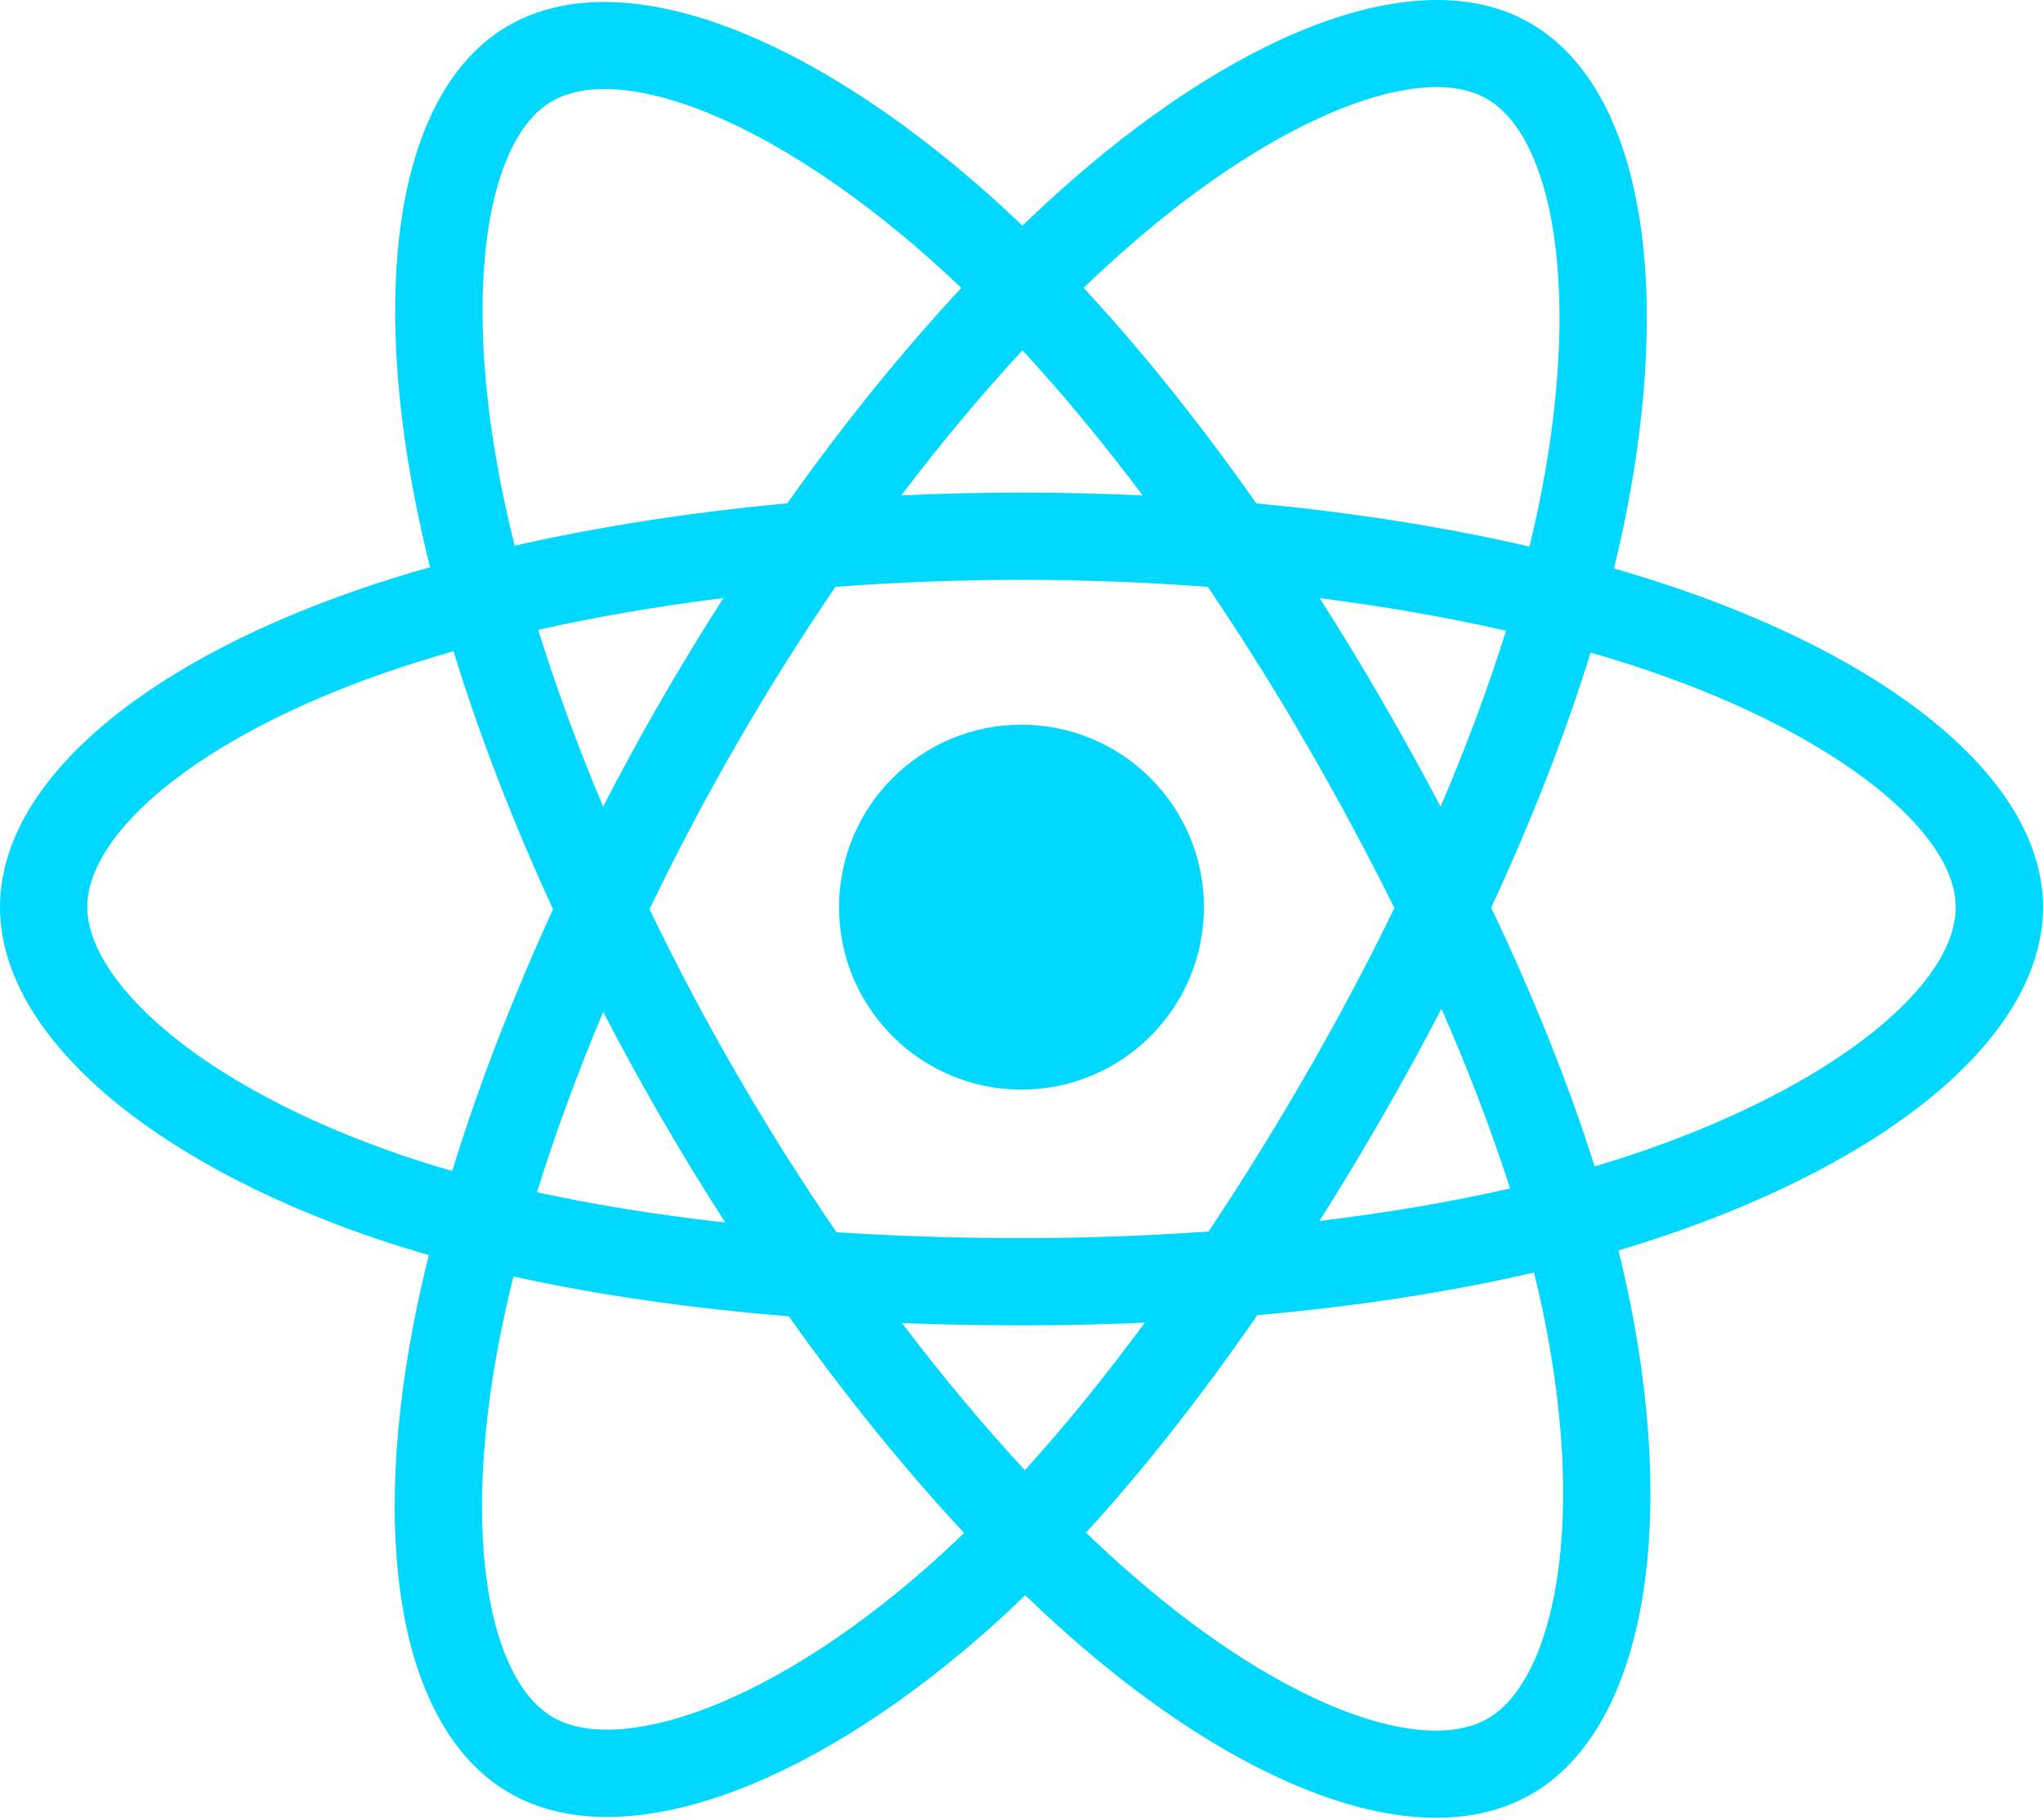
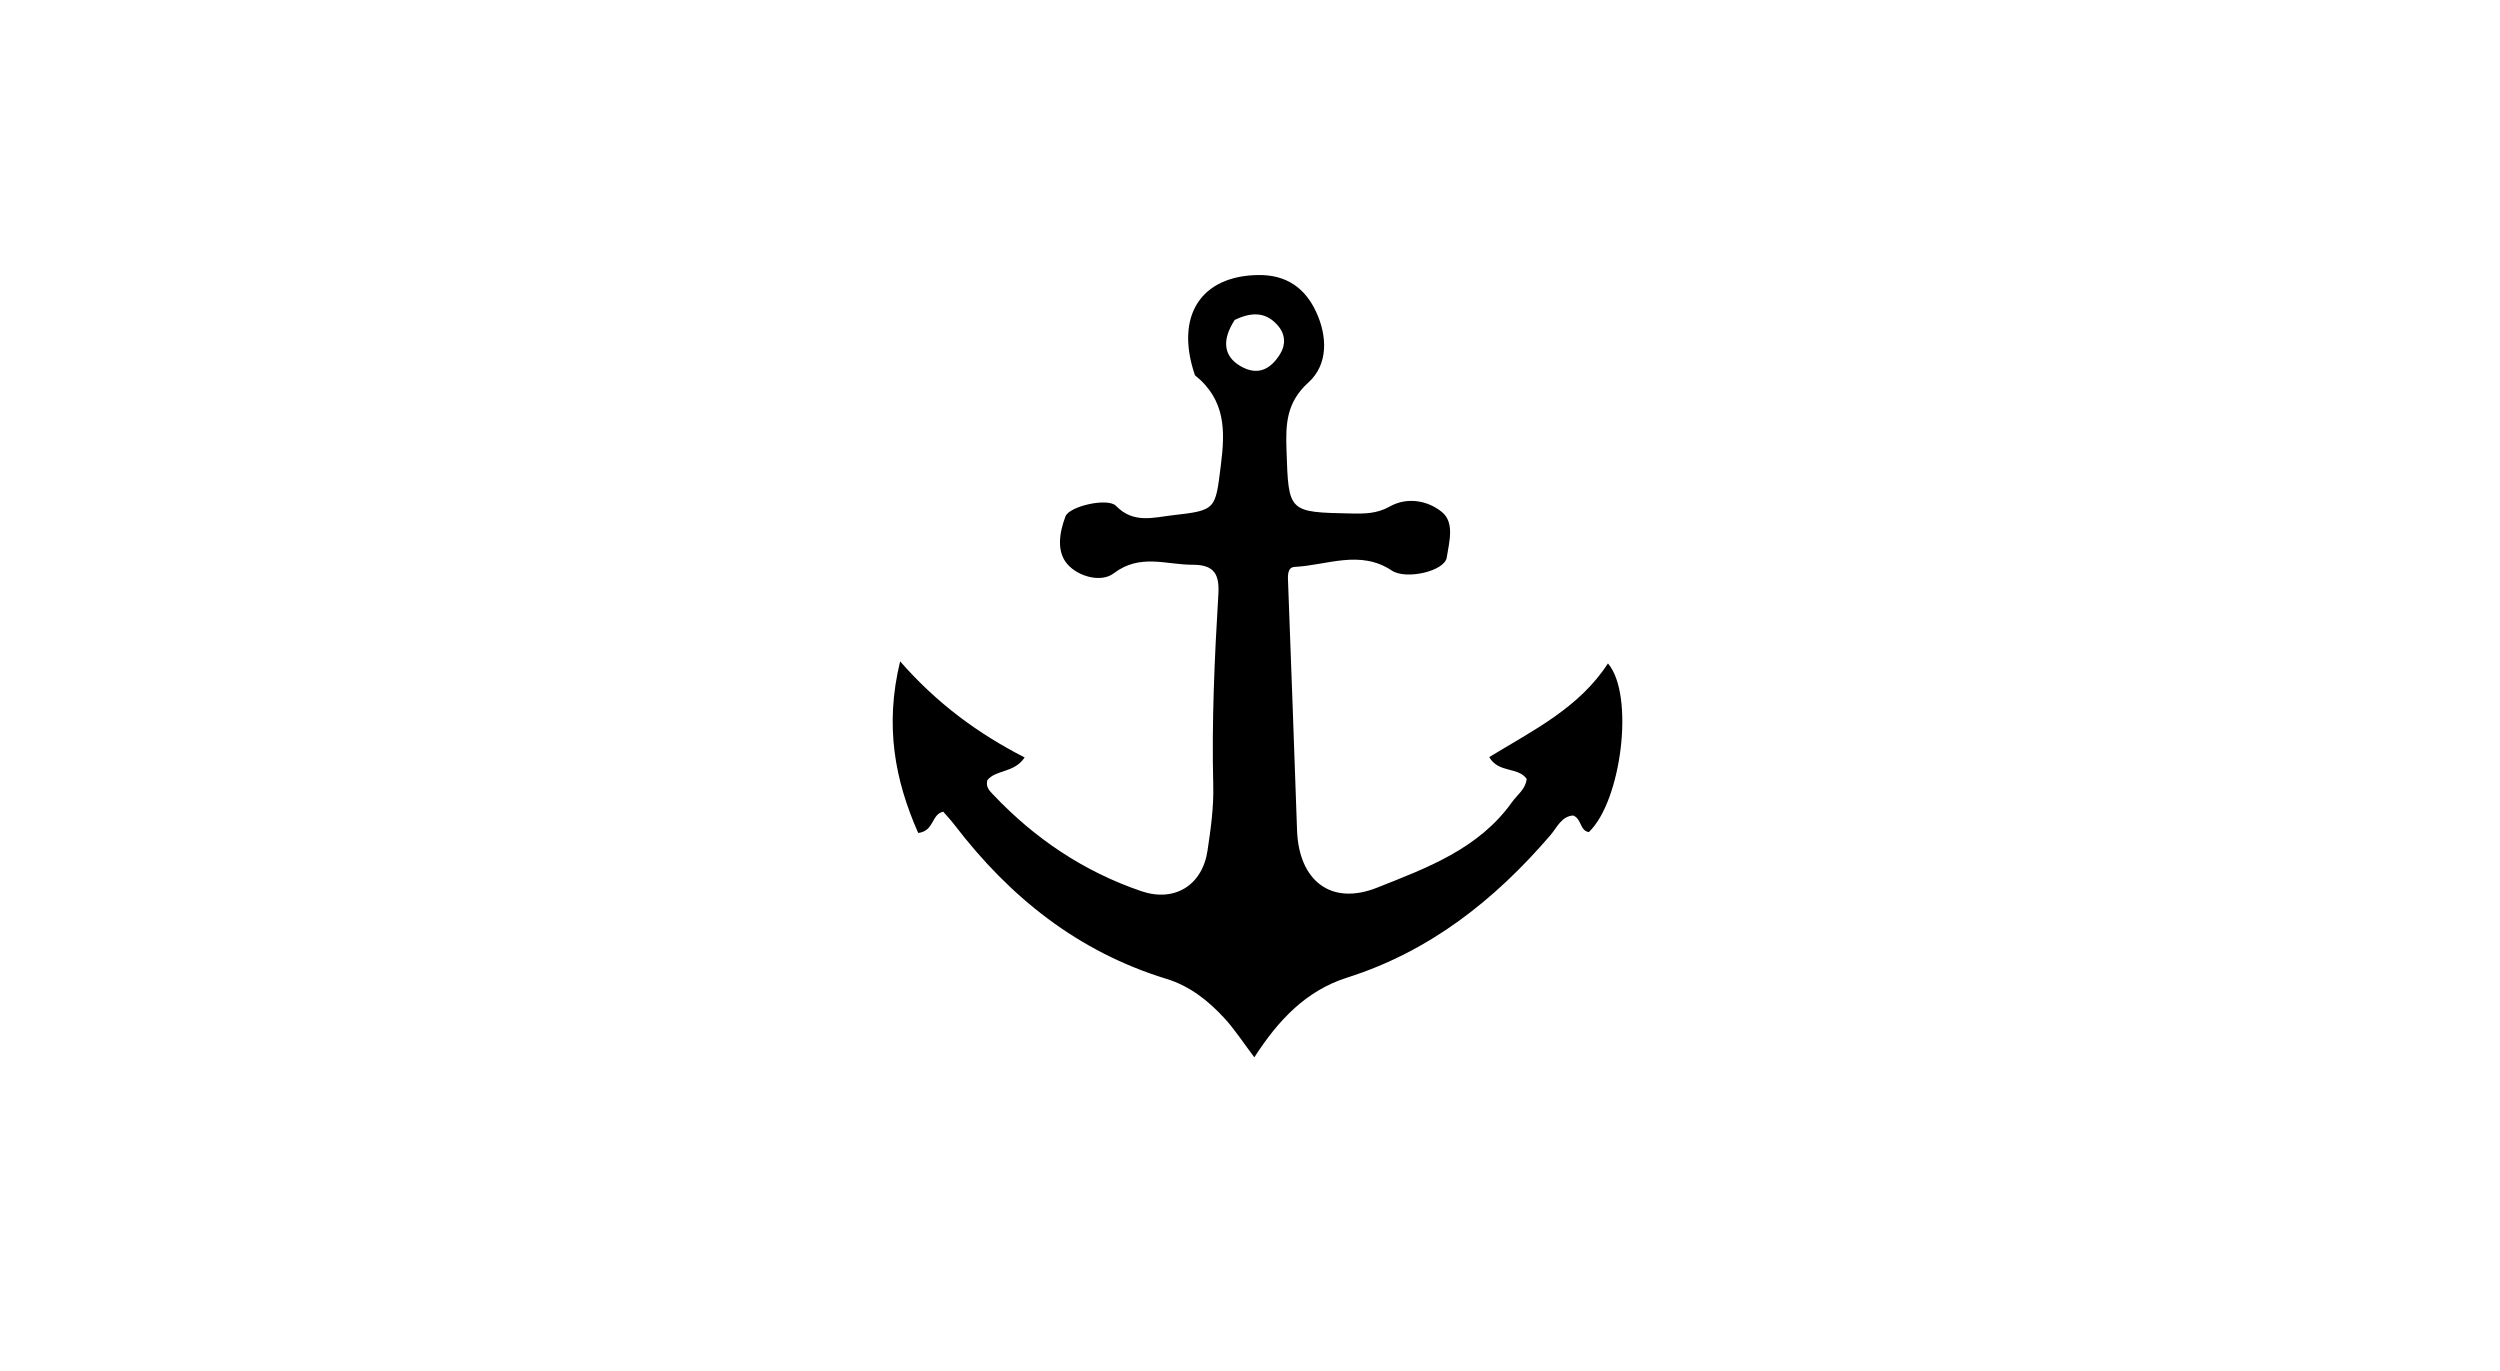
- <svg xmlns="http://www.w3.org/2000/svg" aria-hidden="true" role="img" class="iconify iconify--logos" width="35.93" height="32" preserveAspectRatio="xMidYMid meet" viewBox="0 0 256 228">
-   <path fill="#00D8FF" d="M210.483 73.824a171.49 171.49 0 0 0-8.24-2.597c.465-1.9.893-3.777 1.273-5.621c6.238-30.281 2.16-54.676-11.769-62.708c-13.355-7.7-35.196.329-57.254 19.526a171.23 171.23 0 0 0-6.375 5.848a155.866 155.866 0 0 0-4.241-3.917C100.759 3.829 77.587-4.822 63.673 3.233C50.33 10.957 46.379 33.89 51.995 62.588a170.974 170.974 0 0 0 1.892 8.48c-3.28.932-6.445 1.924-9.474 2.98C17.309 83.498 0 98.307 0 113.668c0 15.865 18.582 31.778 46.812 41.427a145.52 145.52 0 0 0 6.921 2.165a167.467 167.467 0 0 0-2.01 9.138c-5.354 28.2-1.173 50.591 12.134 58.266c13.744 7.926 36.812-.22 59.273-19.855a145.567 145.567 0 0 0 5.342-4.923a168.064 168.064 0 0 0 6.92 6.314c21.758 18.722 43.246 26.282 56.54 18.586c13.731-7.949 18.194-32.003 12.4-61.268a145.016 145.016 0 0 0-1.535-6.842c1.62-.48 3.21-.974 4.76-1.488c29.348-9.723 48.443-25.443 48.443-41.52c0-15.417-17.868-30.326-45.517-39.844Zm-6.365 70.984c-1.4.463-2.836.91-4.3 1.345c-3.24-10.257-7.612-21.163-12.963-32.432c5.106-11 9.31-21.767 12.459-31.957c2.619.758 5.16 1.557 7.61 2.4c23.69 8.156 38.14 20.213 38.14 29.504c0 9.896-15.606 22.743-40.946 31.14Zm-10.514 20.834c2.562 12.94 2.927 24.64 1.23 33.787c-1.524 8.219-4.59 13.698-8.382 15.893c-8.067 4.67-25.32-1.4-43.927-17.412a156.726 156.726 0 0 1-6.437-5.87c7.214-7.889 14.423-17.06 21.459-27.246c12.376-1.098 24.068-2.894 34.671-5.345a134.17 134.17 0 0 1 1.386 6.193ZM87.276 214.515c-7.882 2.783-14.16 2.863-17.955.675c-8.075-4.657-11.432-22.636-6.853-46.752a156.923 156.923 0 0 1 1.869-8.499c10.486 2.32 22.093 3.988 34.498 4.994c7.084 9.967 14.501 19.128 21.976 27.15a134.668 134.668 0 0 1-4.877 4.492c-9.933 8.682-19.886 14.842-28.658 17.94ZM50.35 144.747c-12.483-4.267-22.792-9.812-29.858-15.863c-6.35-5.437-9.555-10.836-9.555-15.216c0-9.322 13.897-21.212 37.076-29.293c2.813-.98 5.757-1.905 8.812-2.773c3.204 10.42 7.406 21.315 12.477 32.332c-5.137 11.18-9.399 22.249-12.634 32.792a134.718 134.718 0 0 1-6.318-1.979Zm12.378-84.26c-4.811-24.587-1.616-43.134 6.425-47.789c8.564-4.958 27.502 2.111 47.463 19.835a144.318 144.318 0 0 1 3.841 3.545c-7.438 7.987-14.787 17.08-21.808 26.988c-12.04 1.116-23.565 2.908-34.161 5.309a160.342 160.342 0 0 1-1.76-7.887Zm110.427 27.268a347.8 347.8 0 0 0-7.785-12.803c8.168 1.033 15.994 2.404 23.343 4.08c-2.206 7.072-4.956 14.465-8.193 22.045a381.151 381.151 0 0 0-7.365-13.322Zm-45.032-43.861c5.044 5.465 10.096 11.566 15.065 18.186a322.04 322.04 0 0 0-30.257-.006c4.974-6.559 10.069-12.652 15.192-18.18ZM82.802 87.83a323.167 323.167 0 0 0-7.227 13.238c-3.184-7.553-5.909-14.98-8.134-22.152c7.304-1.634 15.093-2.97 23.209-3.984a321.524 321.524 0 0 0-7.848 12.897Zm8.081 65.352c-8.385-.936-16.291-2.203-23.593-3.793c2.26-7.3 5.045-14.885 8.298-22.6a321.187 321.187 0 0 0 7.257 13.246c2.594 4.48 5.28 8.868 8.038 13.147Zm37.542 31.03c-5.184-5.592-10.354-11.779-15.403-18.433c4.902.192 9.899.29 14.978.29c5.218 0 10.376-.117 15.453-.343c-4.985 6.774-10.018 12.97-15.028 18.486Zm52.198-57.817c3.422 7.8 6.306 15.345 8.596 22.52c-7.422 1.694-15.436 3.058-23.88 4.071a382.417 382.417 0 0 0 7.859-13.026a347.403 347.403 0 0 0 7.425-13.565Zm-16.898 8.101a358.557 358.557 0 0 1-12.281 19.815a329.4 329.4 0 0 1-23.444.823c-7.967 0-15.716-.248-23.178-.732a310.202 310.202 0 0 1-12.513-19.846h.001a307.41 307.41 0 0 1-10.923-20.627a310.278 310.278 0 0 1 10.89-20.637l-.001.001a307.318 307.318 0 0 1 12.413-19.761c7.613-.576 15.42-.876 23.31-.876H128c7.926 0 15.743.303 23.354.883a329.357 329.357 0 0 1 12.335 19.695a358.489 358.489 0 0 1 11.036 20.54a329.472 329.472 0 0 1-11 20.722Zm22.56-122.124c8.572 4.944 11.906 24.881 6.52 51.026c-.344 1.668-.73 3.367-1.15 5.09c-10.622-2.452-22.155-4.275-34.23-5.408c-7.034-10.017-14.323-19.124-21.64-27.008a160.789 160.789 0 0 1 5.888-5.4c18.9-16.447 36.564-22.941 44.612-18.3ZM128 90.808c12.625 0 22.86 10.235 22.86 22.86s-10.235 22.86-22.86 22.86s-22.86-10.235-22.86-22.86s10.235-22.86 22.86-22.86Z" />
+ <svg xmlns="http://www.w3.org/2000/svg" version="1.1" id="Layer_1" x="0px" y="0px" width="100%" viewBox="0 0 496 272" enable-background="new 0 0 496 272" xml:space="preserve">
+   <path fill="#000000" opacity="1" stroke="none" d=" M237.079,74.45   C233.031,62.593 238.33,54.699 249.678,54.567   C255.31,54.501 258.955,57.217 261.119,61.872   C263.354,66.681 263.55,72.298 259.594,75.876   C255.186,79.862 255.071,84.185 255.241,89.27   C255.653,101.616 255.539,101.628 268.044,101.878   C270.683,101.93 273.168,101.937 275.728,100.494   C279.178,98.548 283.287,99.295 286.08,101.588   C288.658,103.705 287.499,107.572 287.037,110.6   C286.62,113.335 278.953,115.082 276.131,113.198   C269.843,109 263.291,112.154 256.868,112.471   C255.297,112.548 255.514,114.45 255.564,115.805   C256.169,132.106 256.776,148.408 257.333,164.711   C257.675,174.71 264.042,179.757 273.207,176.116   C283.093,172.188 293.378,168.434 299.987,159.135   C301.028,157.671 302.671,156.595 302.896,154.537   C301.179,152.089 297.343,153.444 295.463,150.208   C304.066,144.946 313.294,140.477 319.017,131.619   C324.344,137.816 321.716,158.923 315.226,165.088   C313.407,164.792 313.837,162.487 312.124,161.794   C309.799,161.942 308.917,164.17 307.584,165.722   C296.547,178.57 283.663,188.757 267.279,193.955   C259.093,196.552 253.602,202.414 248.859,209.773   C246.681,206.891 244.993,204.267 242.915,202.001   C239.737,198.537 236.013,195.609 231.465,194.219   C213.896,188.849 200.355,178.015 189.357,163.636   C188.666,162.732 187.881,161.9 187.143,161.039   C184.729,161.569 185.411,164.852 182.173,165.263   C177.561,154.824 175.476,144.038 178.586,131.211   C185.886,139.562 194.038,145.538 203.29,150.281   C201.175,153.442 197.524,152.646 195.877,154.822   C195.552,156.214 196.354,156.918 197.022,157.626   C205.289,166.374 215.024,172.915 226.437,176.809   C233.007,179.051 238.538,175.675 239.57,168.77   C240.207,164.503 240.818,160.226 240.709,155.858   C240.393,143.2 240.962,130.555 241.722,117.924   C241.954,114.076 241.021,112.039 236.657,112.049   C231.364,112.061 226.181,109.772 220.948,113.757   C218.484,115.633 213.969,114.427 211.784,111.947   C209.545,109.406 210.2,105.585 211.394,102.444   C212.163,100.422 219.802,98.687 221.426,100.369   C224.872,103.938 228.829,102.659 232.649,102.226   C241.339,101.24 241.108,101.103 242.22,92.281   C243.059,85.625 243.259,79.411 237.079,74.45  M244.962,63.477   C242.365,67.497 242.741,70.682 246.13,72.649   C249.596,74.662 252.156,73.212 253.998,70.198   C255.098,68.399 255.031,66.375 253.598,64.673   C251.386,62.047 248.652,61.697 244.962,63.477  z" />
</svg>
